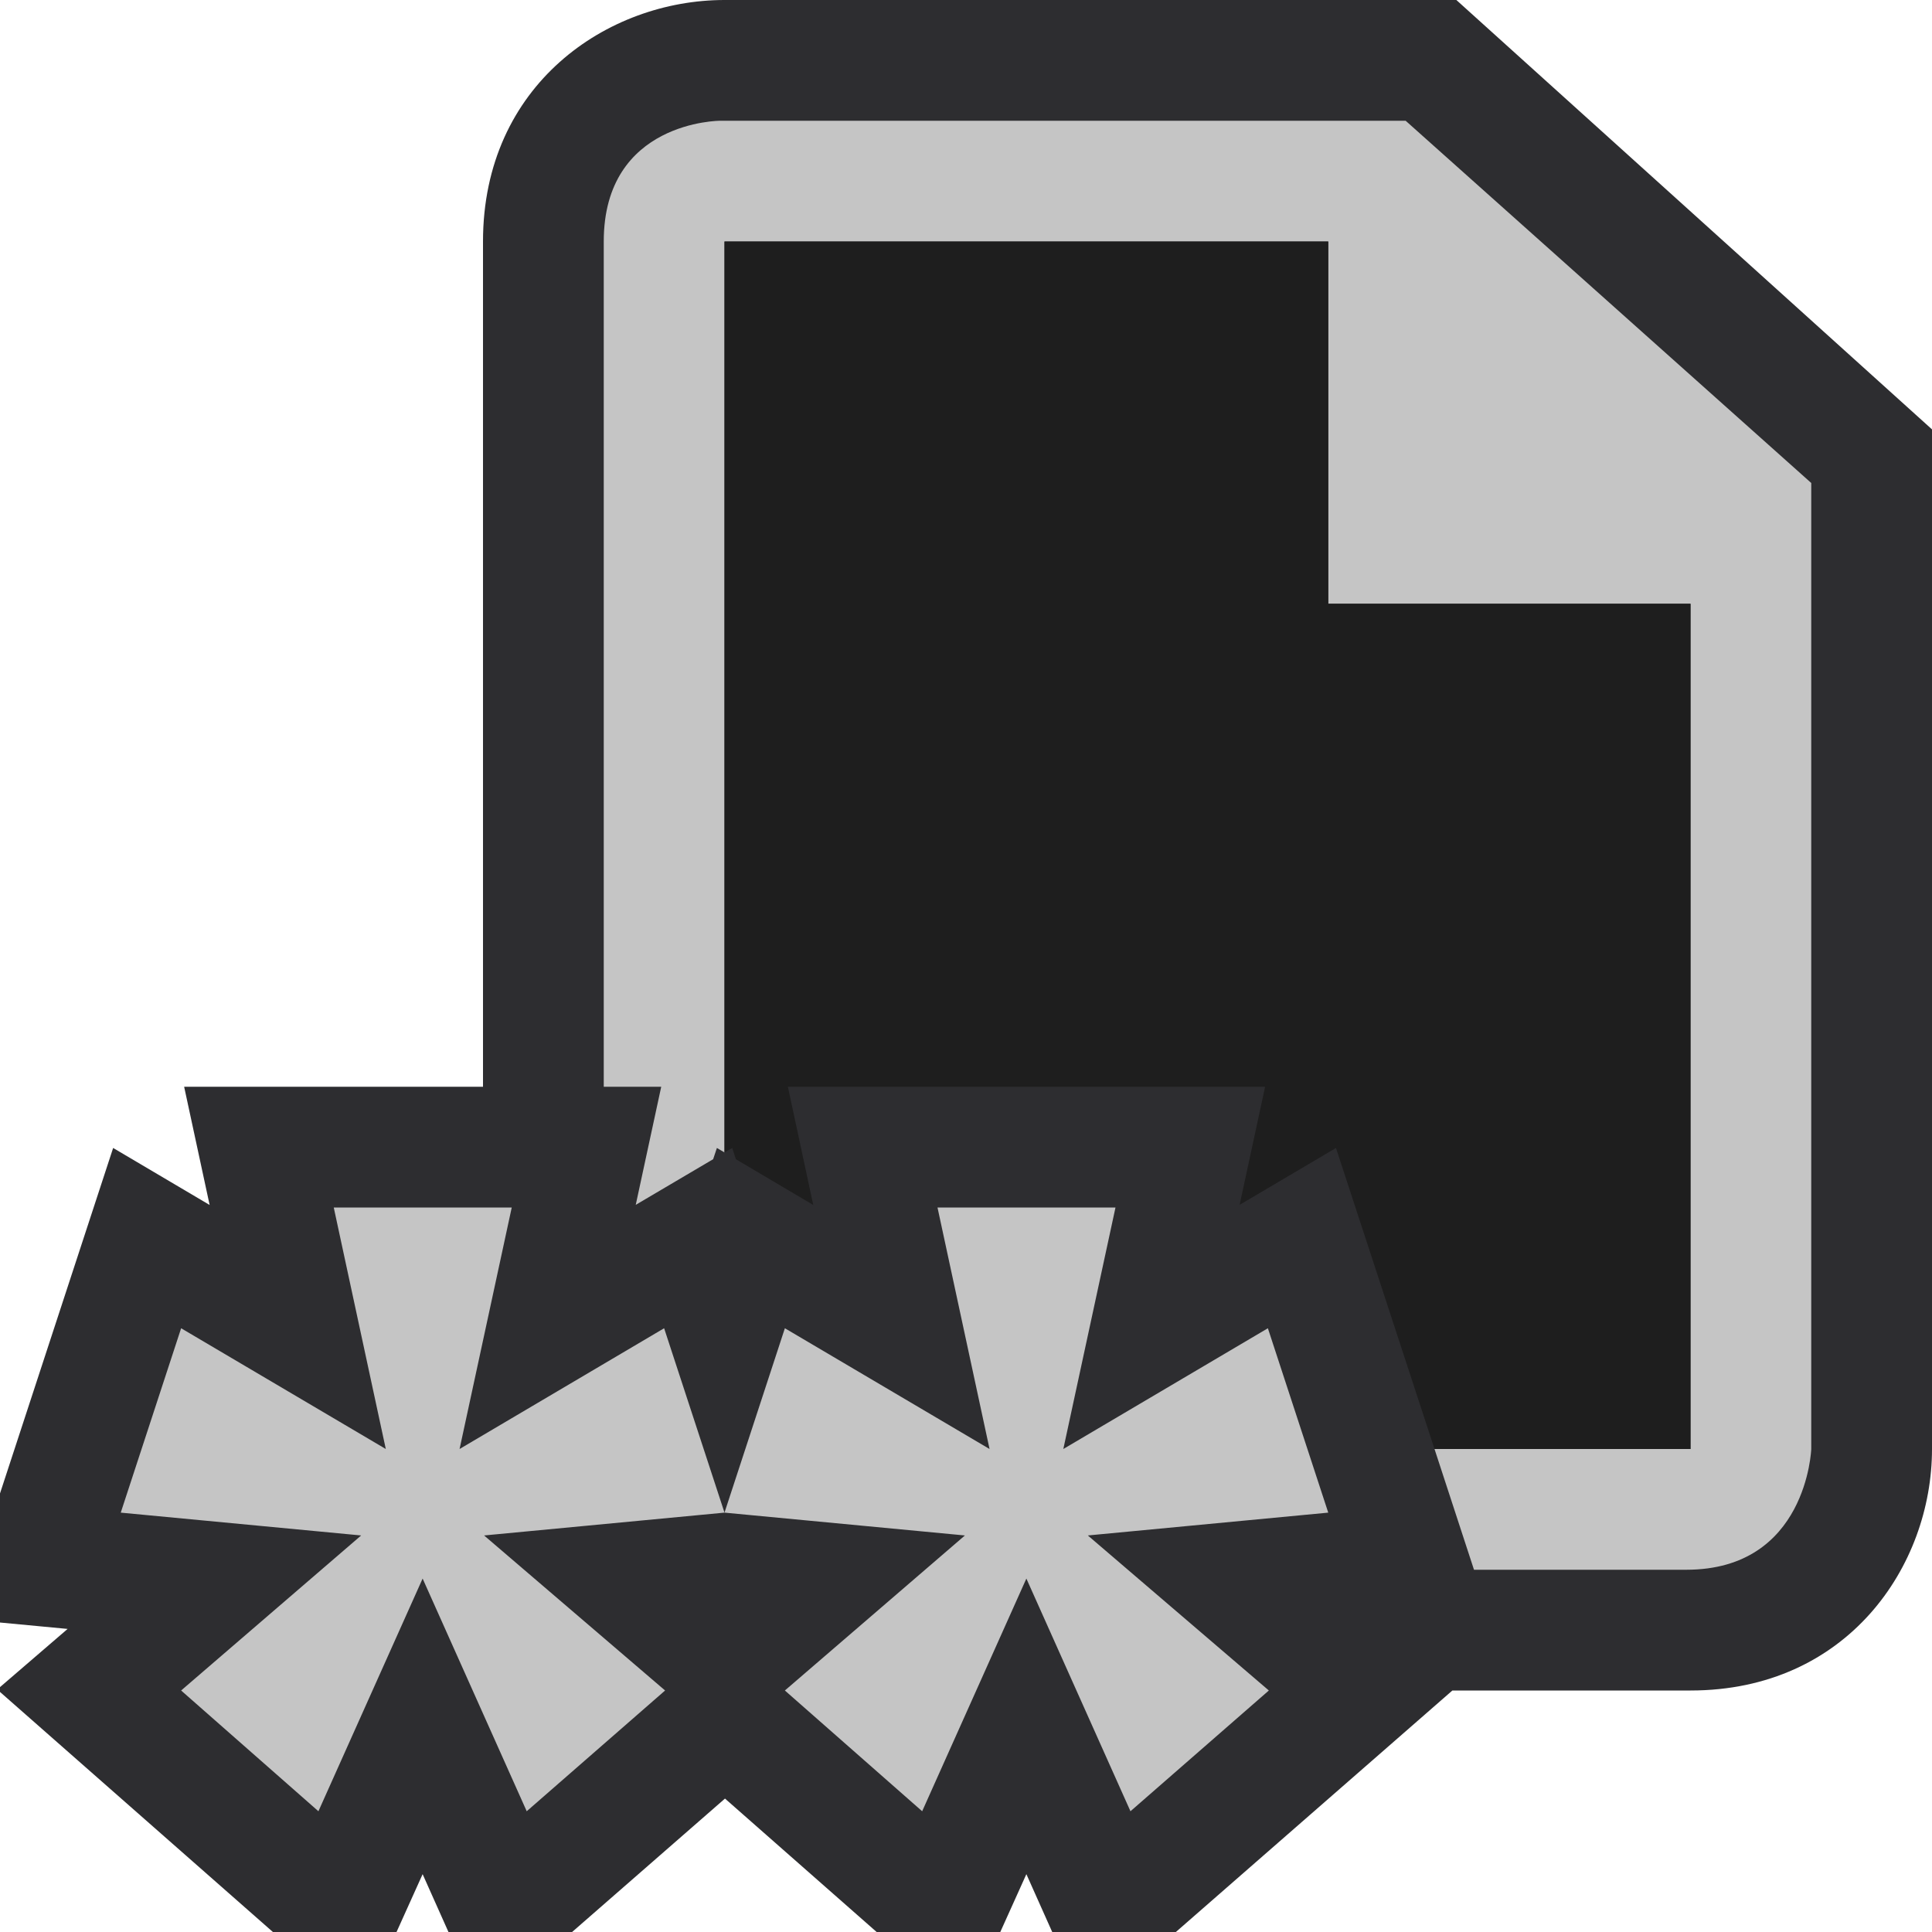
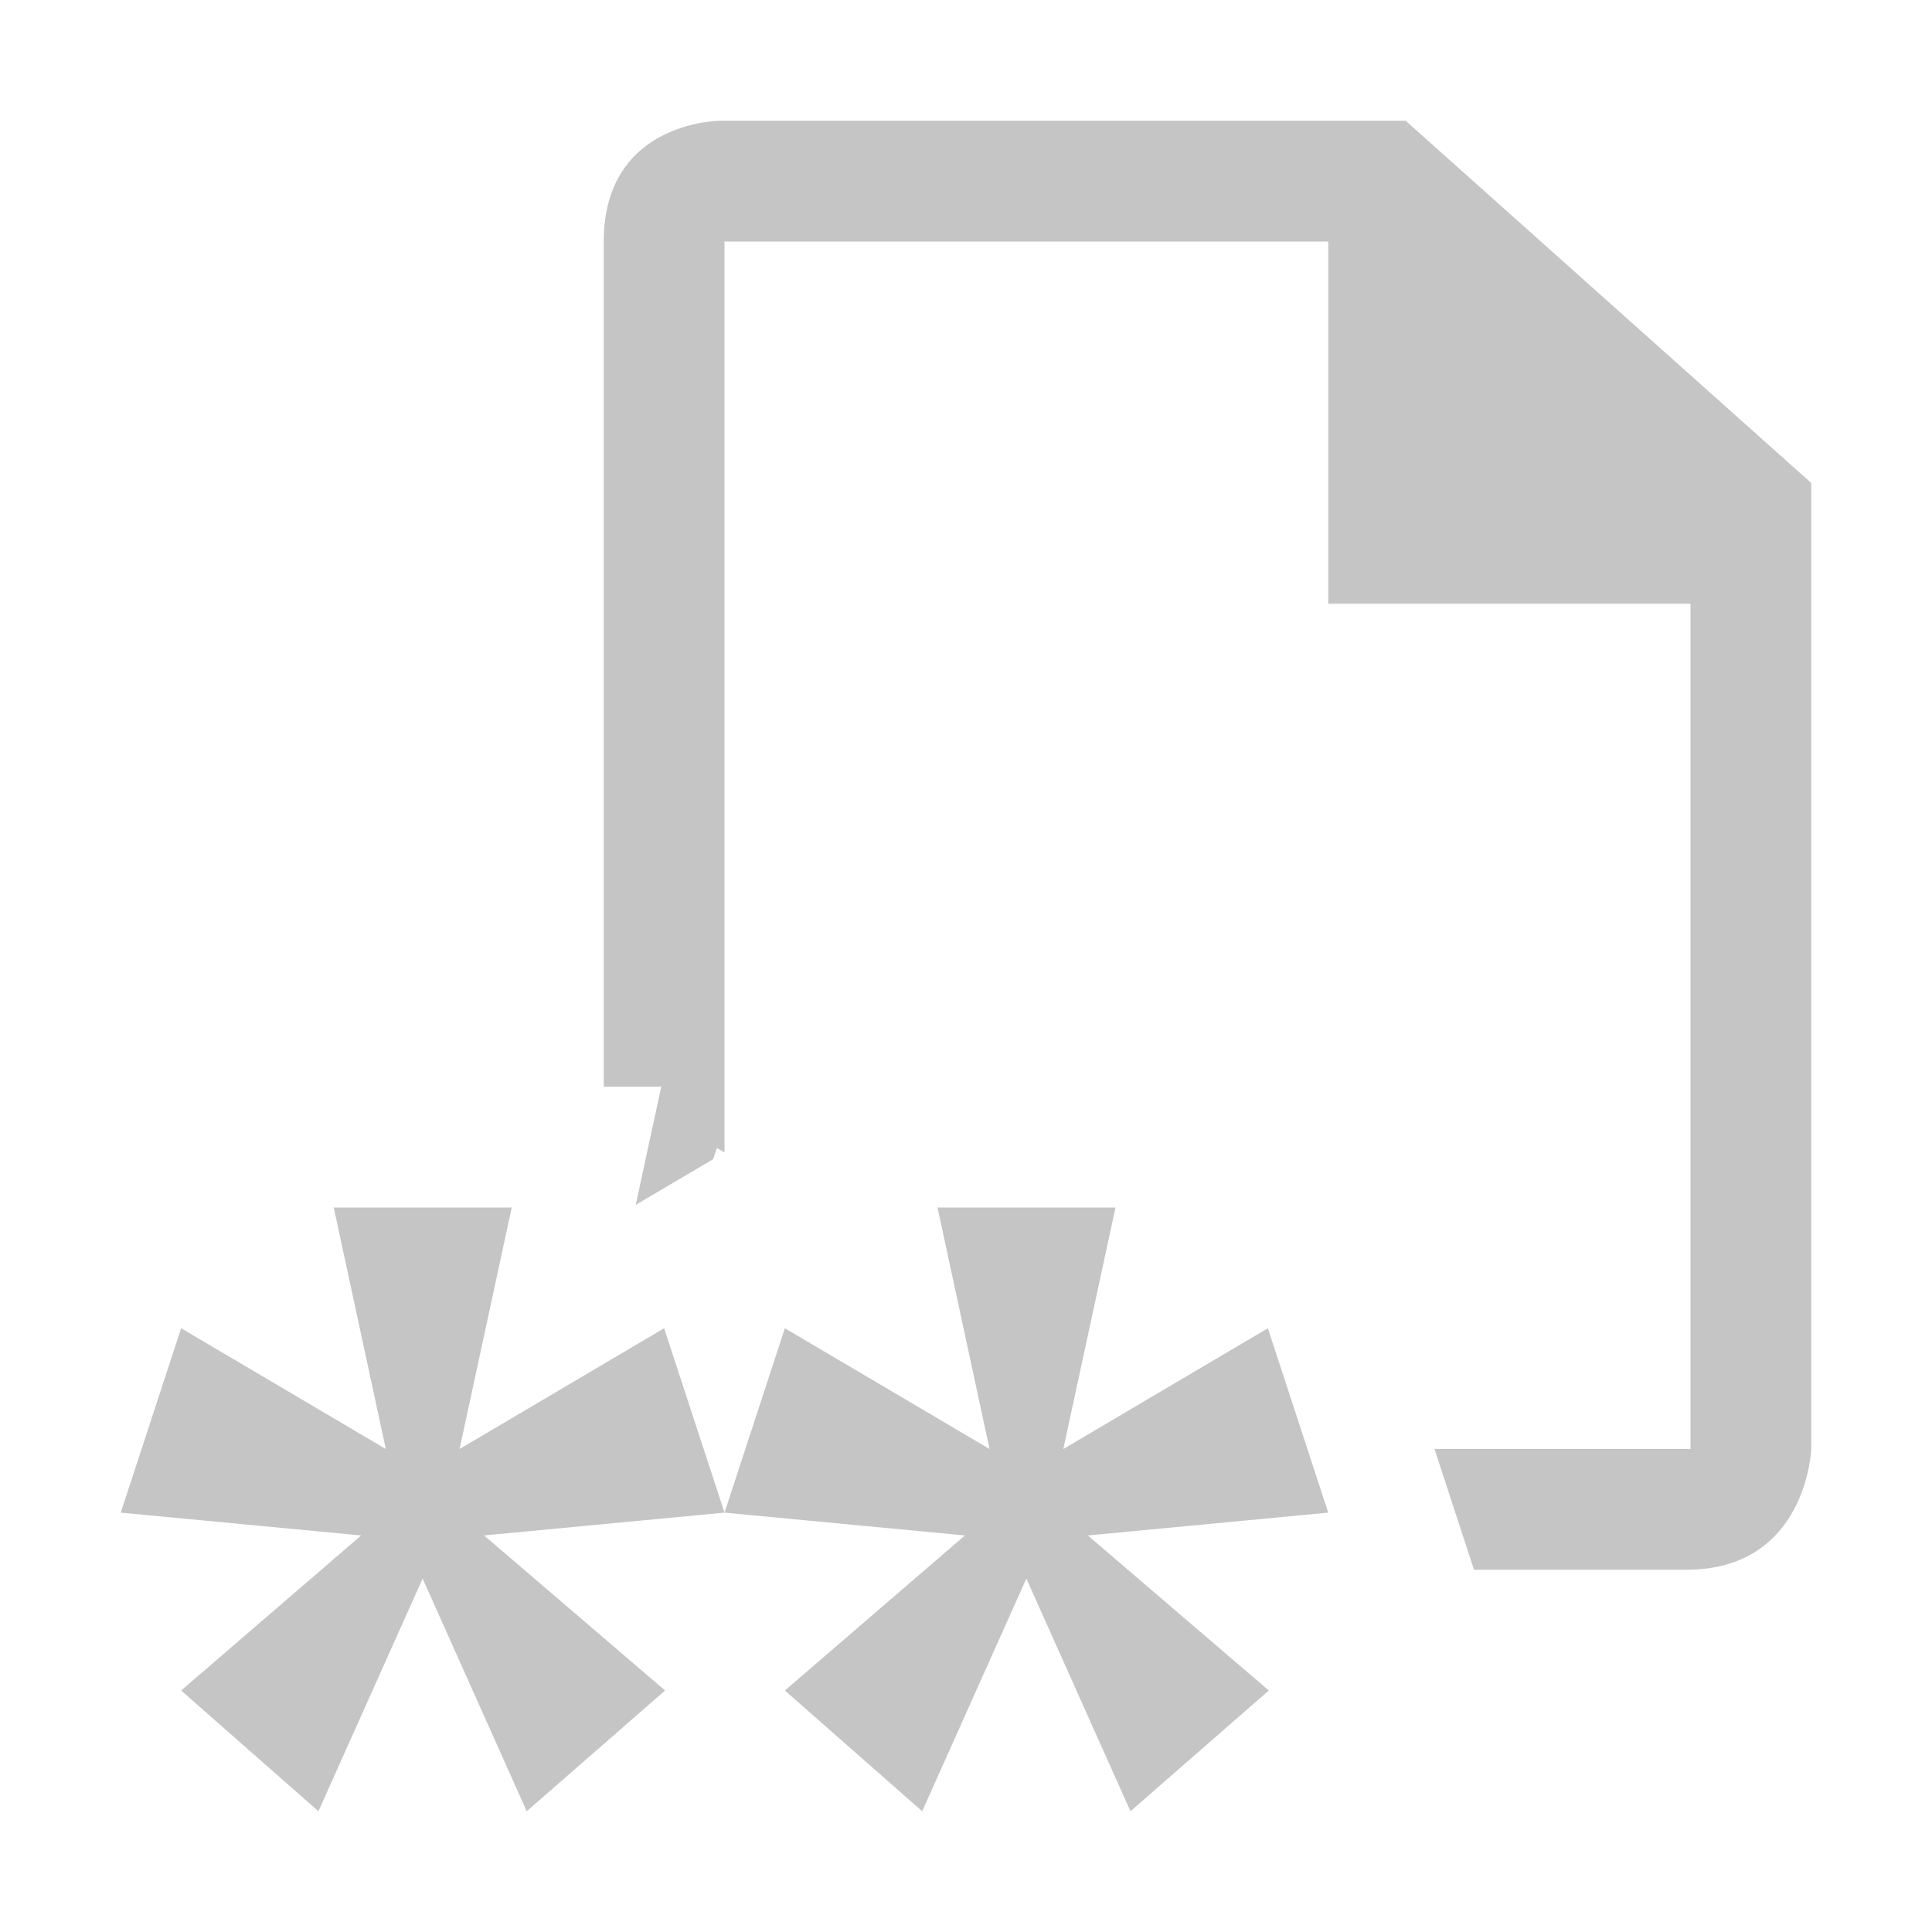
- <svg xmlns="http://www.w3.org/2000/svg" width="16" height="16">
-   <style type="text/css">.icon-canvas-transparent{opacity:0;fill:#2d2d30;} .icon-vs-out{fill:#2d2d30;} .icon-vs-bg{fill:#C5C5C5;} .icon-vs-fg{fill:#1E1E1E;}</style>
-   <path class="icon-canvas-transparent" d="M16 16h-16v-16h16v16z" id="canvas" />
-   <path class="icon-vs-out" d="M16 3.556v8.444c0 .97-.701 2-2 2h-1.972l-2.29 2h-1.024l-.214-.479-.216.479h-1.024l-1.256-1.105-1.266 1.105h-1.024l-.214-.479-.216.479h-1.024l-2.26-1.988v-.04l.56-.482-.56-.053v-1.069l.937-2.861.799.472-.211-.979h2.475v-7c0-1.299 1.03-2 2-2h6.061l3.939 3.556z" id="outline" />
-   <path class="icon-vs-bg" d="M15 4v8s-.035 1-1.035 1h-1.758l-.327-1h2.12v-7h-3v-3h-5v7.544l-.063-.037-.031.093-.641.378.211-.978h-.476v-7c0-1 .964-1 .964-1h5.677l3.359 3zm-9.5 7l-1.694 1 .432-2h-1.474l.431 2-1.695-1-.5 1.527 1.991.189-1.491 1.284 1.137 1 .863-1.927.862 1.927 1.146-1-1.499-1.284 1.991-.189-.5-1.527zm5 0l-1.694 1 .432-2h-1.474l.431 2-1.695-1-.5 1.527 1.991.189-1.491 1.284 1.137 1 .863-1.927.862 1.927 1.146-1-1.499-1.284 1.991-.189-.5-1.527z" id="iconBg" />
-   <path class="icon-vs-fg" d="M14 5v7h-2.12l-.816-2.493-.798.471.211-.978h-3.952l.21.979-.641-.379-.03-.093-.064.037v-7.544h5v3h3z" id="iconFg" />
+ <svg xmlns="http://www.w3.org/2000/svg" viewBox="0 0 16 16">
+   <style>.icon-canvas-transparent{opacity:0;fill:#2d2d30}.icon-vs-out{fill:#2d2d30}.icon-vs-bg{fill:#c5c5c5}.icon-vs-fg{fill:#2b282e}</style>
+   <path class="icon-canvas-transparent" d="M16 16H0V0h16v16z" id="canvas" />
+   <path class="icon-vs-out" d="M16 3.556V12c0 .97-.701 2-2 2h-1.972l-2.29 2H8.714l-.214-.479-.216.479H7.26l-1.256-1.105L4.738 16H3.714l-.214-.479-.216.479H2.26L0 14.012v-.04l.56-.482-.56-.053v-1.069l.937-2.861.799.472L1.525 9H4V2C4 .701 5.03 0 6 0h6.061L16 3.556z" id="outline" style="display: none;" />
+   <path class="icon-vs-bg" d="M15 4v8s-.035 1-1.035 1h-1.758l-.327-1H14V5h-3V2H6v7.544l-.063-.037-.031.093-.641.378L5.476 9H5V2c0-1 .964-1 .964-1h5.677L15 4zm-9.5 7l-1.694 1 .432-2H2.764l.431 2L1.5 11 1 12.527l1.991.189L1.5 14l1.137 1 .863-1.927L4.362 15l1.146-1-1.499-1.284L6 12.527 5.5 11zm5 0l-1.694 1 .432-2H7.764l.431 2L6.5 11 6 12.527l1.991.189L6.5 14l1.137 1 .863-1.927L9.362 15l1.146-1-1.499-1.284L11 12.527 10.5 11z" id="iconBg" />
+   <g id="iconFg">
+     <path class="icon-vs-fg" d="M14 5v7h-2.12l-.816-2.493-.798.471.211-.978H6.525l.21.979-.641-.379-.03-.093L6 9.544V2h5v3h3z" style="display: none;" />
+   </g>
</svg>
